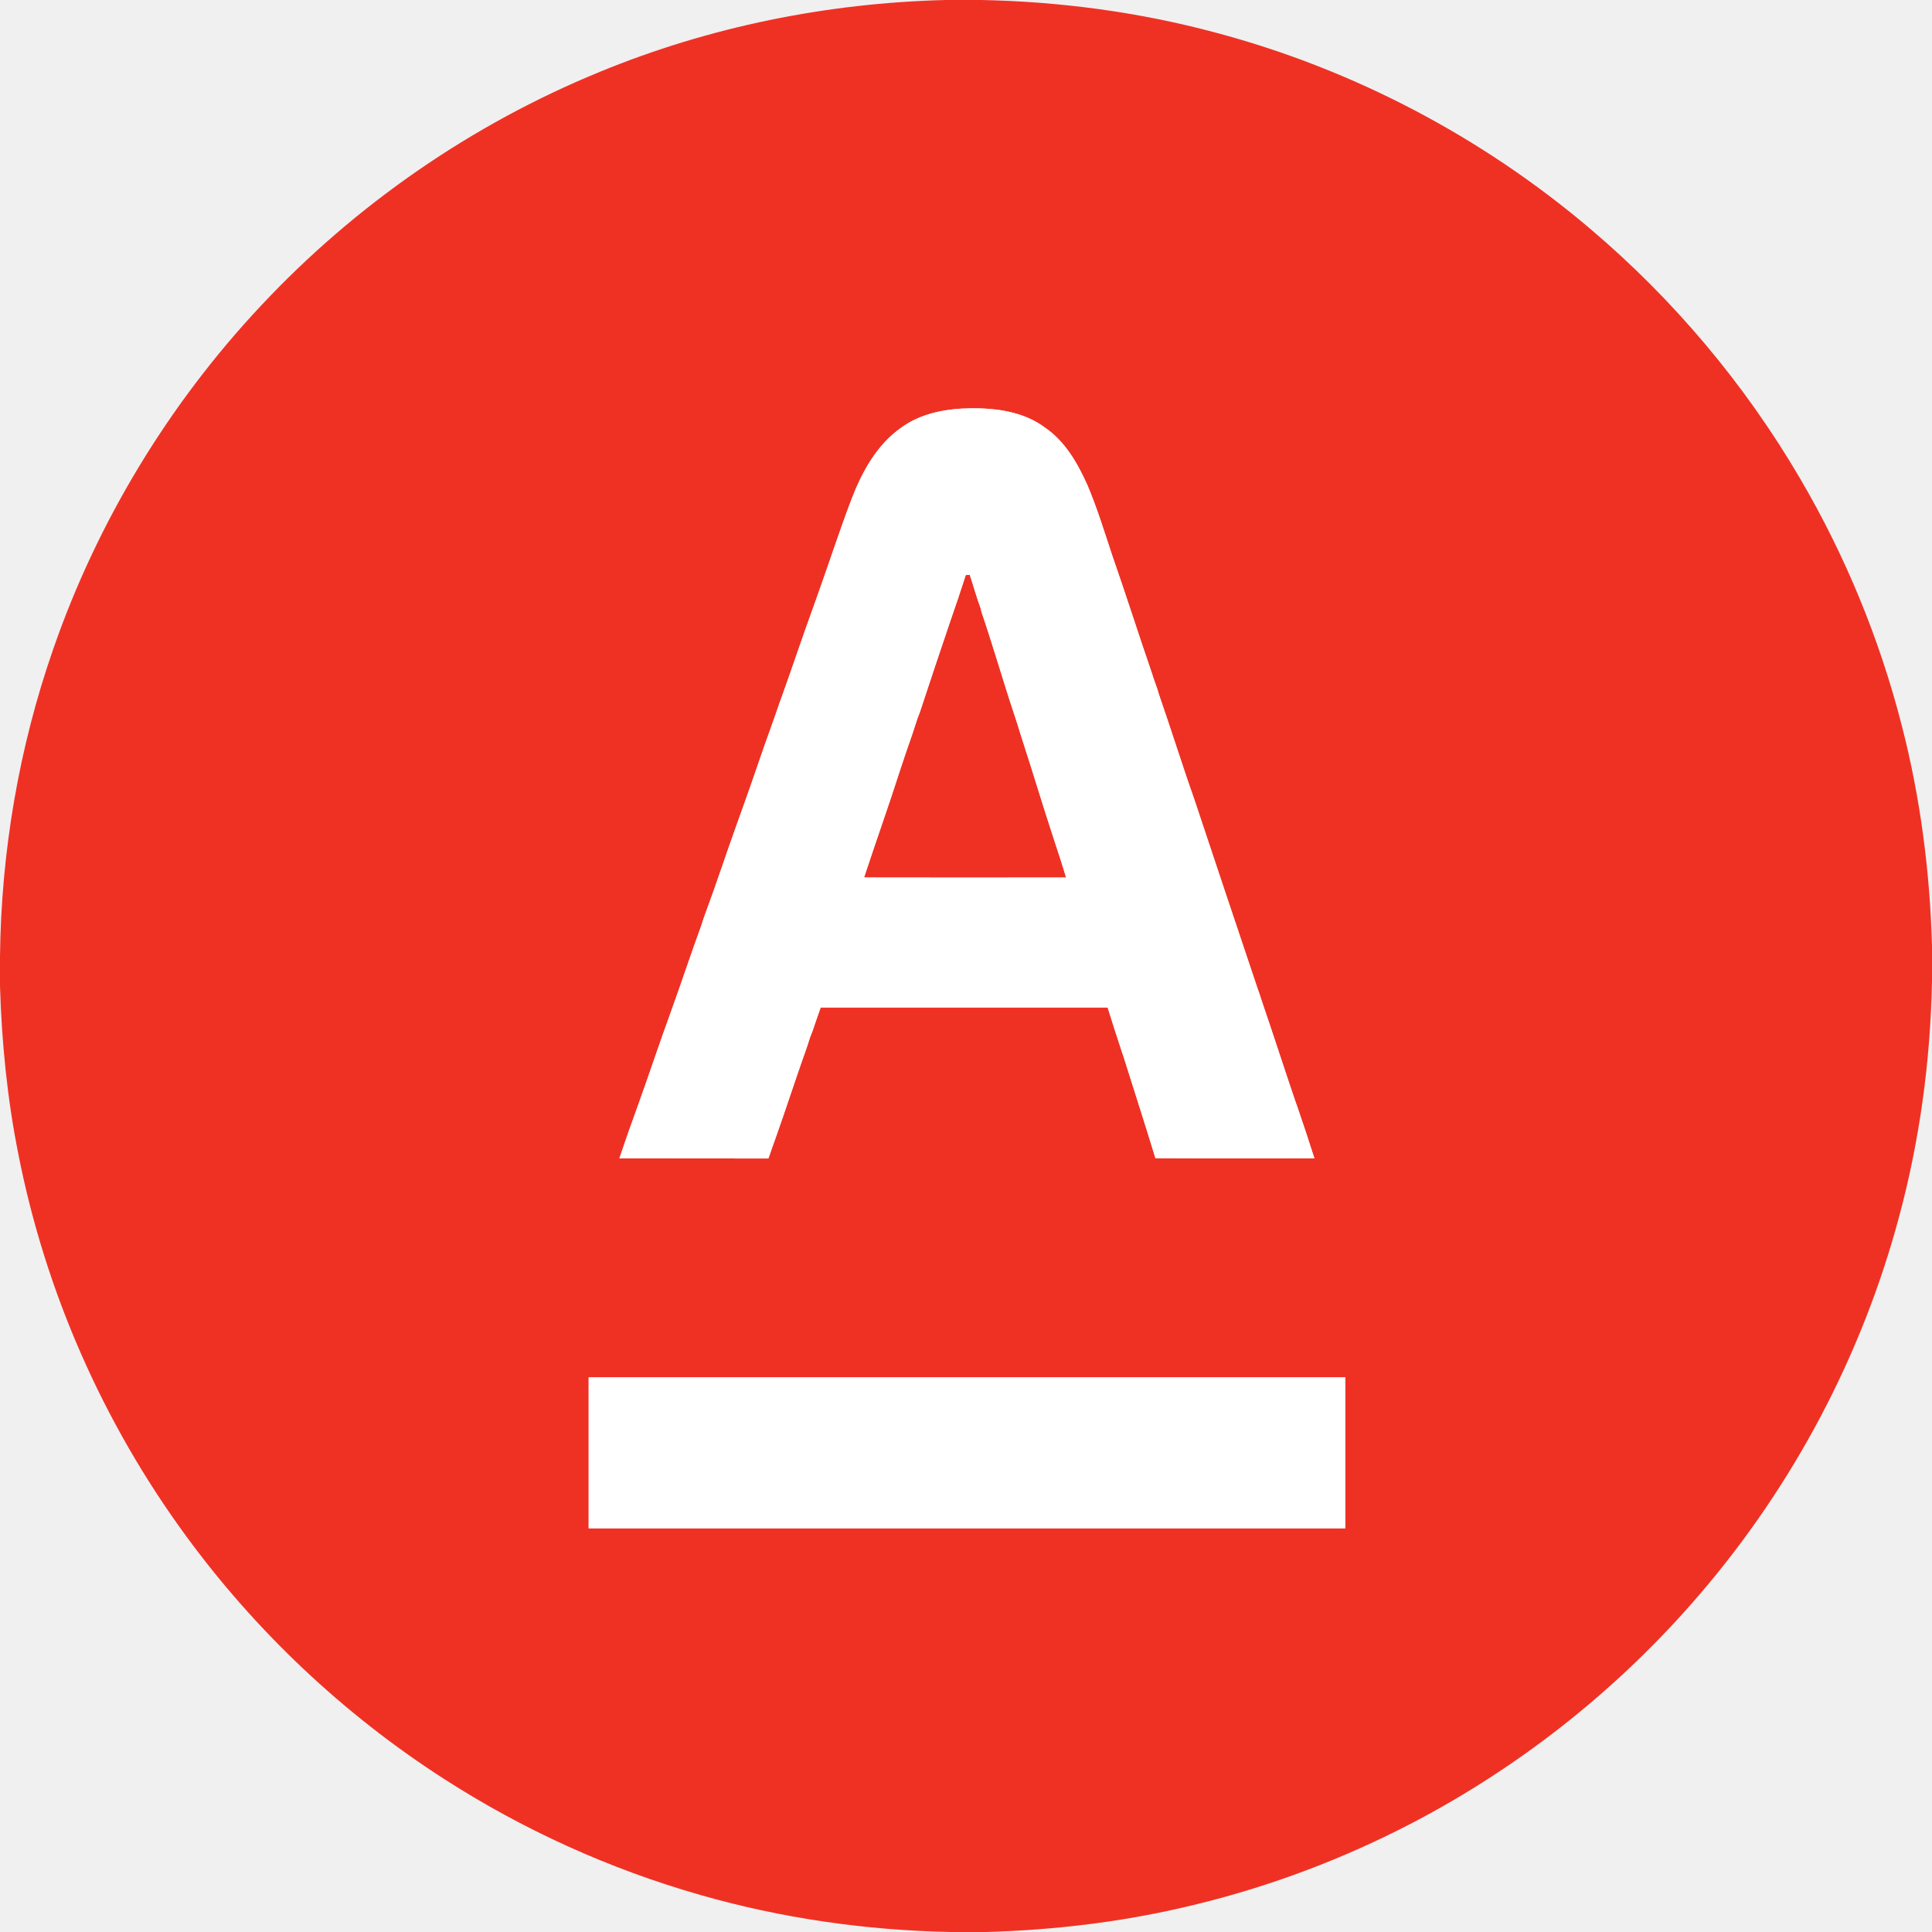
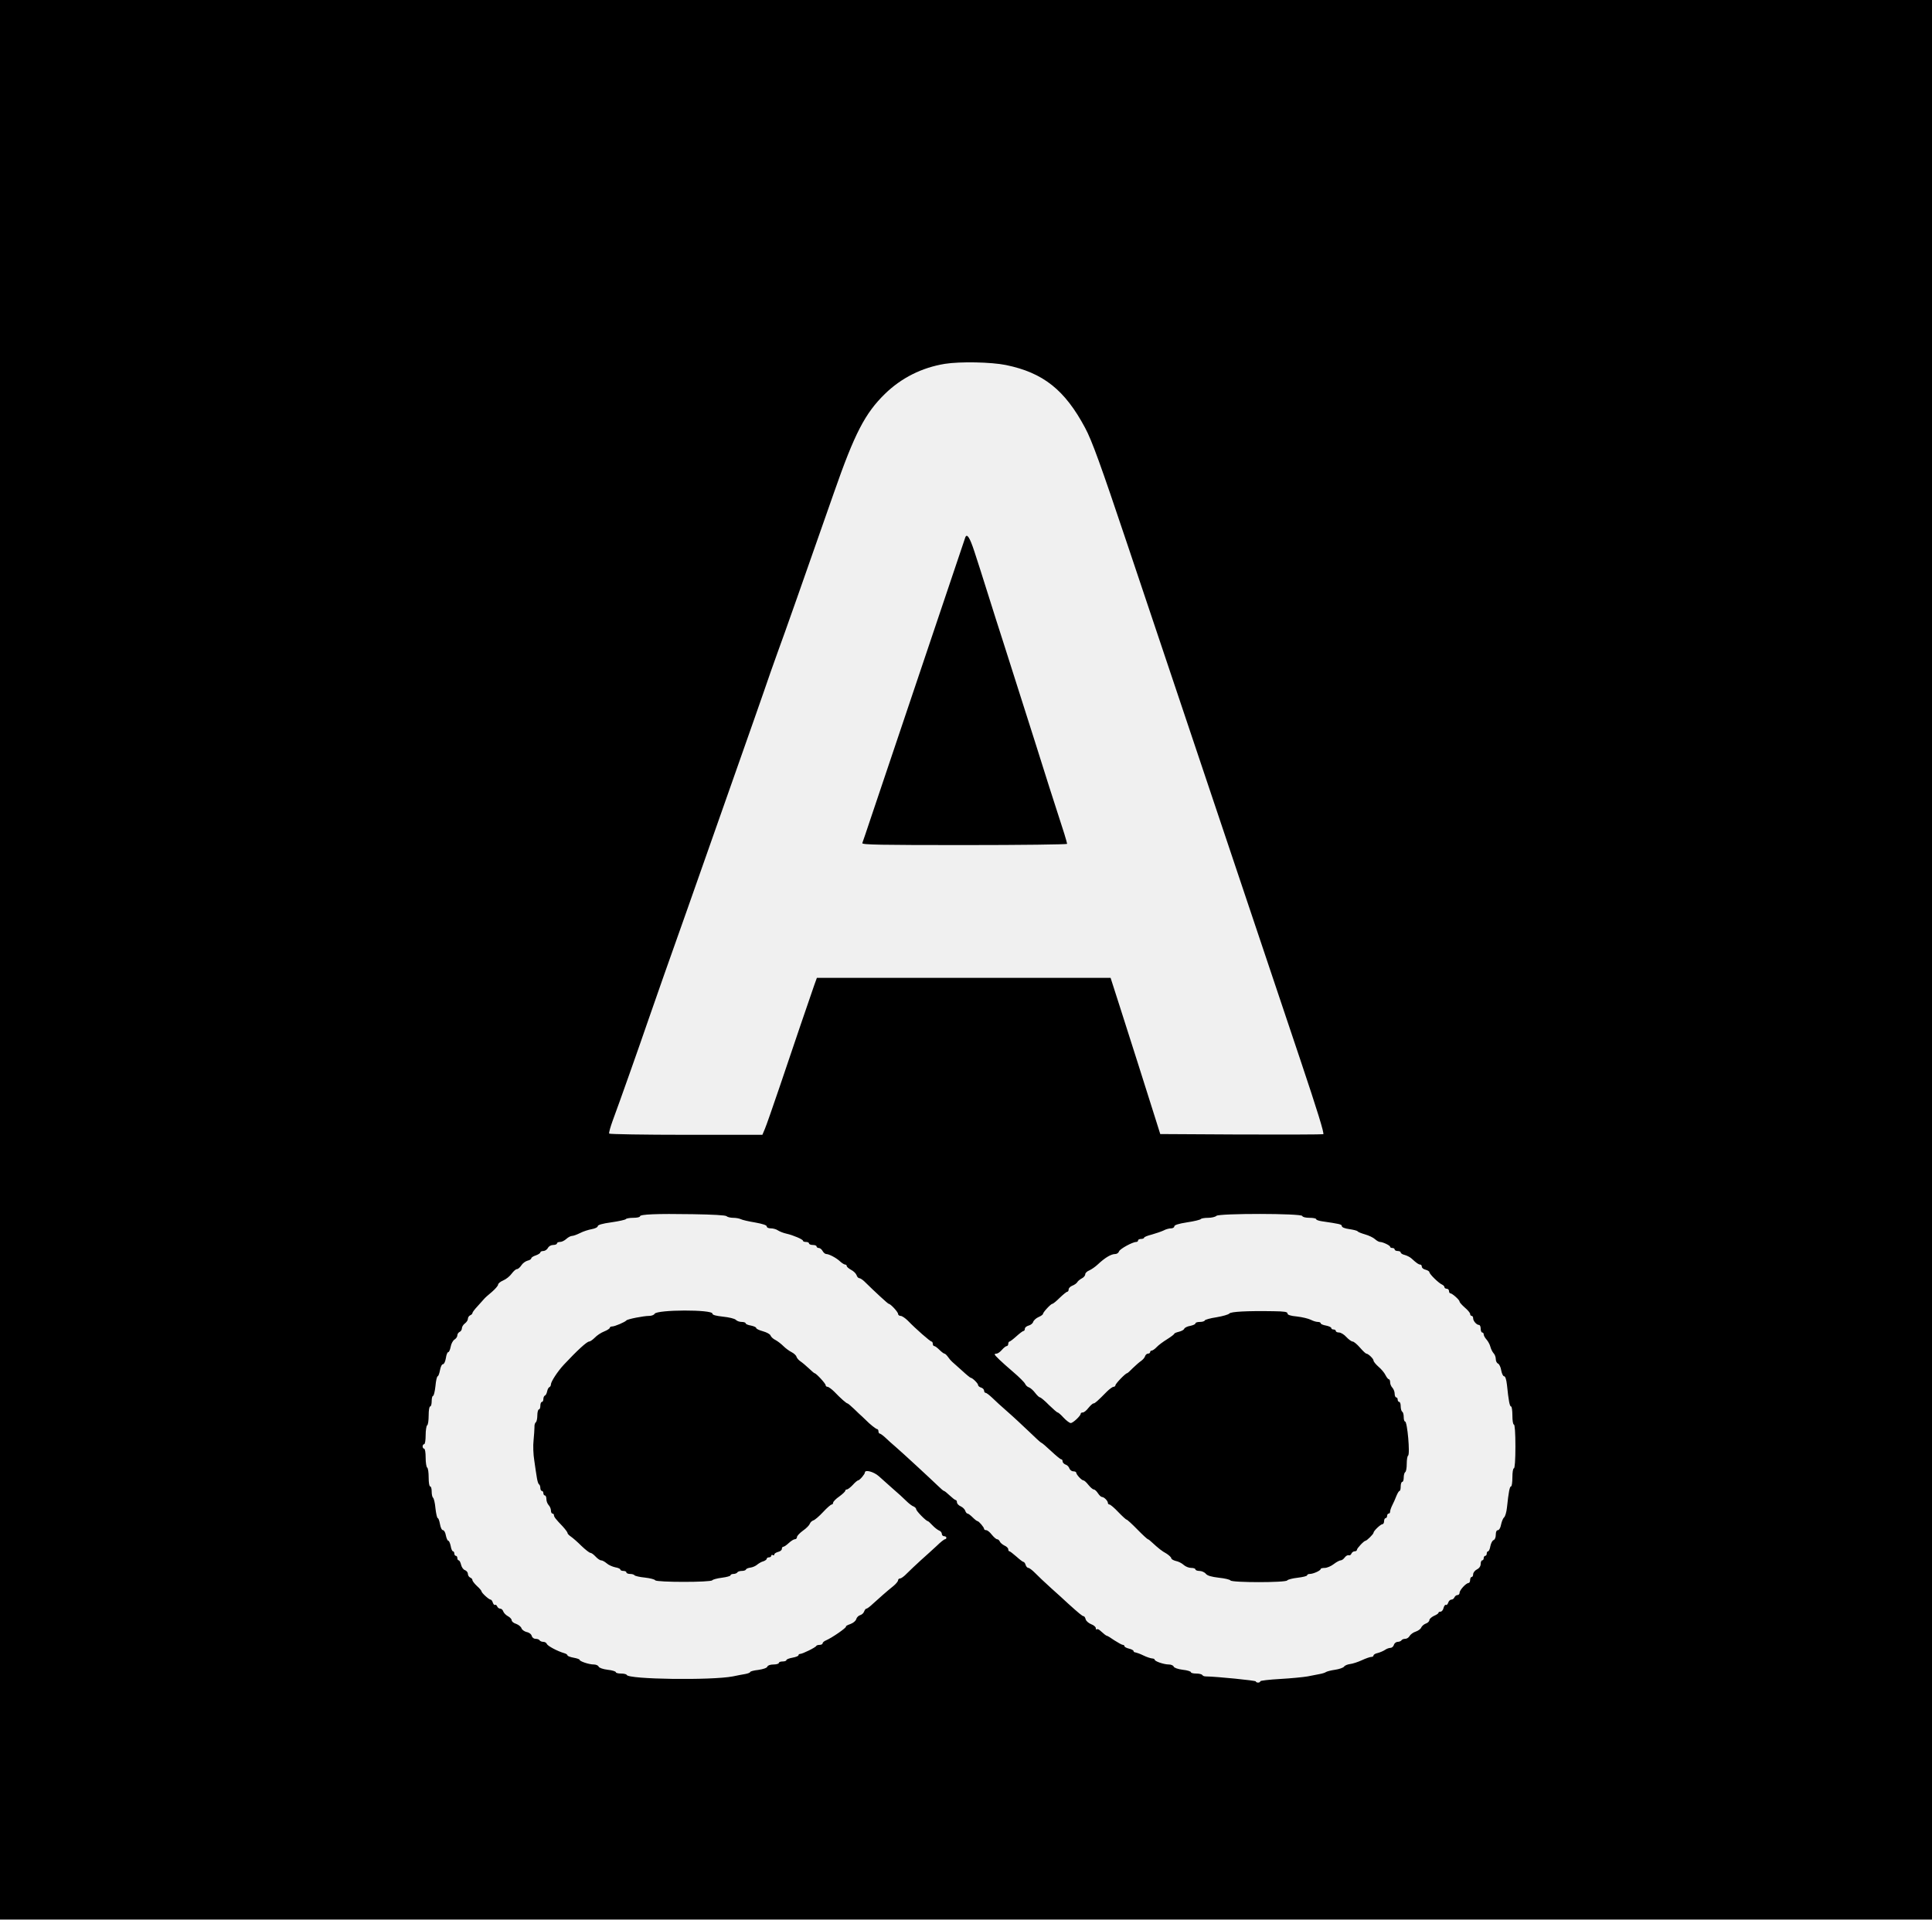
- <svg xmlns="http://www.w3.org/2000/svg" width="1080pt" height="1080pt" viewBox="0 0 1080 1080" version="1.1">
-   <g id="#ef3124ff">
-     <path fill="#ef3124" opacity="1.00" d=" M 528.67 0.00 L 548.66 0.00 C 592.86 0.89 636.98 6.79 679.69 18.27 C 756.45 38.70 828.47 76.54 889.00 127.95 C 935.45 167.31 975.21 214.55 1006.02 267.07 C 1031.41 310.29 1050.71 357.09 1063.13 405.66 C 1073.50 445.83 1078.84 487.21 1080.00 528.66 L 1080.00 548.76 C 1079.09 593.15 1073.14 637.47 1061.55 680.35 C 1040.90 757.57 1002.61 829.96 950.63 890.66 C 903.93 945.36 846.23 990.62 781.95 1022.88 C 743.71 1042.06 703.19 1056.69 661.49 1066.25 C 625.37 1074.64 588.39 1078.93 551.35 1080.00 L 531.28 1080.00 C 484.03 1079.06 436.87 1072.33 391.43 1059.28 C 340.70 1044.81 292.16 1022.76 247.83 994.18 C 192.01 958.22 142.91 911.90 103.75 858.28 C 57.53 795.14 25.28 721.82 10.23 645.01 C 4.06 614.16 0.96 582.77 0.00 551.34 L 0.00 534.69 C 0.64 476.24 10.57 417.87 29.82 362.65 C 54.50 291.54 94.38 225.78 145.88 170.89 C 198.71 114.44 263.75 69.45 335.32 40.16 C 396.55 14.93 462.50 1.63 528.67 0.00 M 503.97 238.93 C 490.23 248.49 481.94 263.64 476.06 278.92 C 468.88 297.76 462.74 316.98 455.89 335.93 C 455.53 336.91 455.18 337.89 454.83 338.87 C 448.66 355.81 442.98 372.92 436.88 389.88 C 436.52 390.87 436.16 391.86 435.80 392.85 C 434.34 397.31 432.68 401.70 431.14 406.13 C 425.85 420.63 421.08 435.33 415.81 449.84 C 414.56 453.25 413.33 456.67 412.13 460.10 C 406.01 477.06 400.44 494.21 394.14 511.10 C 393.42 513.09 392.74 515.09 392.13 517.11 C 386.29 533.05 380.99 549.19 375.21 565.15 C 368.65 583.06 362.69 601.19 356.21 619.13 C 352.75 628.55 349.43 638.02 346.25 647.54 C 374.00 647.62 401.75 647.50 429.51 647.60 C 430.84 644.16 431.88 640.61 433.21 637.16 C 439.37 619.86 444.97 602.38 451.15 585.09 C 451.70 583.37 452.26 581.66 452.81 579.94 C 453.29 578.68 453.77 577.41 454.28 576.16 C 455.70 571.81 457.27 567.50 458.76 563.18 C 512.24 563.20 565.71 563.18 619.19 563.19 C 621.62 571.19 624.25 579.12 626.85 587.07 C 627.15 588.09 627.50 589.09 627.88 590.10 C 633.89 609.20 640.05 628.28 645.90 647.43 C 675.51 647.72 705.14 647.51 734.77 647.54 C 731.70 637.94 728.55 628.37 725.26 618.85 C 724.89 617.86 724.53 616.87 724.20 615.88 C 723.85 614.87 723.51 613.87 723.18 612.87 C 717.32 595.64 711.77 578.31 705.86 561.09 C 705.23 559.06 704.55 557.06 703.88 555.05 C 703.51 554.05 703.15 553.05 702.82 552.06 C 691.04 516.84 679.15 481.65 667.47 446.40 C 660.63 427.06 654.57 407.45 647.81 388.09 C 647.66 387.57 647.35 386.54 647.20 386.02 C 646.90 384.97 646.55 383.94 646.15 382.94 C 645.52 380.93 644.67 378.99 644.13 376.96 C 636.48 354.77 629.39 332.39 621.65 310.22 C 617.29 297.09 613.25 283.82 607.82 271.08 C 602.34 258.86 595.34 246.62 584.01 238.94 C 572.31 230.22 557.17 228.13 542.95 228.25 C 529.39 228.37 515.19 230.83 503.97 238.93 M 329.07 769.94 C 329.06 798.06 329.06 826.19 329.07 854.31 C 470.04 854.31 611.02 854.31 752.00 854.31 C 752.00 826.19 752.00 798.06 752.00 769.94 C 611.02 769.93 470.04 769.94 329.07 769.94 Z" />
-     <path fill="#ef3124" opacity="1.00" d=" M 539.87 321.44 C 540.61 321.39 541.36 321.35 542.11 321.32 C 544.19 327.51 545.85 333.84 548.17 339.95 C 548.30 340.49 548.55 341.57 548.67 342.10 C 555.21 361.25 560.75 380.72 567.15 399.91 C 567.68 401.65 568.25 403.37 568.84 405.10 C 569.60 407.71 570.48 410.29 571.27 412.91 C 577.28 431.26 582.76 449.79 588.81 468.14 C 591.19 475.60 593.77 483.01 595.94 490.54 C 558.29 490.59 520.65 490.61 483.01 490.53 C 489.61 470.41 496.78 450.48 503.22 430.29 C 505.36 423.80 507.54 417.32 509.83 410.88 C 510.85 407.88 511.81 404.86 512.79 401.85 C 513.28 400.57 513.79 399.30 514.25 398.01 C 519.85 381.05 525.46 364.08 531.24 347.17 C 534.25 338.64 537.08 330.04 539.87 321.44 Z" />
-   </g>
-   <g id="#ffffffff">
-     <path fill="#ffffff" opacity="1.00" d=" M 503.97 238.93 C 515.19 230.83 529.39 228.37 542.95 228.25 C 557.17 228.13 572.31 230.22 584.01 238.94 C 595.34 246.62 602.34 258.86 607.82 271.08 C 613.25 283.82 617.29 297.09 621.65 310.22 C 629.39 332.39 636.48 354.77 644.13 376.96 C 644.67 378.99 645.52 380.93 646.15 382.94 C 646.55 383.94 646.90 384.97 647.20 386.02 C 647.35 386.54 647.66 387.57 647.81 388.09 C 654.57 407.45 660.63 427.06 667.47 446.40 C 679.15 481.65 691.04 516.84 702.82 552.06 C 703.15 553.05 703.51 554.05 703.88 555.05 C 704.55 557.06 705.23 559.06 705.86 561.09 C 711.77 578.31 717.32 595.64 723.18 612.87 C 723.51 613.87 723.85 614.87 724.20 615.88 C 724.53 616.87 724.89 617.86 725.26 618.85 C 728.55 628.37 731.70 637.94 734.77 647.54 C 705.14 647.51 675.51 647.72 645.90 647.43 C 640.05 628.28 633.89 609.20 627.88 590.10 C 627.50 589.09 627.15 588.09 626.85 587.07 C 624.25 579.12 621.62 571.19 619.19 563.19 C 565.71 563.18 512.24 563.20 458.76 563.18 C 457.27 567.50 455.70 571.81 454.28 576.16 C 453.77 577.41 453.29 578.68 452.81 579.94 C 452.26 581.66 451.70 583.37 451.15 585.09 C 444.97 602.38 439.37 619.86 433.21 637.16 C 431.88 640.61 430.84 644.16 429.51 647.60 C 401.75 647.50 374.00 647.62 346.25 647.54 C 349.43 638.02 352.75 628.55 356.21 619.13 C 362.69 601.19 368.65 583.06 375.21 565.15 C 380.99 549.19 386.29 533.05 392.13 517.11 C 392.74 515.09 393.42 513.09 394.14 511.10 C 400.44 494.21 406.01 477.06 412.13 460.10 C 413.33 456.67 414.56 453.25 415.81 449.84 C 421.08 435.33 425.85 420.63 431.14 406.13 C 432.68 401.70 434.34 397.31 435.80 392.85 C 436.16 391.86 436.52 390.87 436.88 389.88 C 442.98 372.92 448.66 355.81 454.83 338.87 C 455.18 337.89 455.53 336.91 455.89 335.93 C 462.74 316.98 468.88 297.76 476.06 278.92 C 481.94 263.64 490.23 248.49 503.97 238.93 M 539.87 321.44 C 537.08 330.04 534.25 338.64 531.24 347.17 C 525.46 364.08 519.85 381.05 514.25 398.01 C 513.79 399.30 513.28 400.57 512.79 401.85 C 511.81 404.86 510.85 407.88 509.83 410.88 C 507.54 417.32 505.36 423.80 503.22 430.29 C 496.78 450.48 489.61 470.41 483.01 490.53 C 520.65 490.61 558.29 490.59 595.94 490.54 C 593.77 483.01 591.19 475.60 588.81 468.14 C 582.76 449.79 577.28 431.26 571.27 412.91 C 570.48 410.29 569.60 407.71 568.84 405.10 C 568.25 403.37 567.68 401.65 567.15 399.91 C 560.75 380.72 555.21 361.25 548.67 342.10 C 548.55 341.57 548.30 340.49 548.17 339.95 C 545.85 333.84 544.19 327.51 542.11 321.32 C 541.36 321.35 540.61 321.39 539.87 321.44 Z" />
-     <path fill="#ffffff" opacity="1.00" d=" M 329.07 769.94 C 470.04 769.94 611.02 769.93 752.00 769.94 C 752.00 798.06 752.00 826.19 752.00 854.31 C 611.02 854.31 470.04 854.31 329.07 854.31 C 329.06 826.19 329.06 798.06 329.07 769.94 Z" />
+ <svg xmlns="http://www.w3.org/2000/svg" version="1.0" width="1280pt" height="1272pt" viewBox="0 0 1280 1272" preserveAspectRatio="xMidYMid meet">
+   <g transform="translate(0,1272) scale(0.1,-0.1)" fill="#000000" stroke="none">
+     <path d="M0 6360 l0 -6360 6400 0 6400 0 0 6360 0 6360 -6400 0 -6400 0 0 -6360z m6665 3941 c247 -51 390 -165 524 -416 45 -83 105 -250 276 -760 610 -1819 1010 -3012 1150 -3428 112 -334 160 -489 152 -493 -7 -2 -252 -3 -546 -2 l-534 3 -22 70 c-59 188 -193 610 -247 778 l-60 187 -973 0 -973 0 -17 -47 c-28 -80 -142 -414 -229 -673 -46 -135 -90 -262 -99 -282 l-16 -38 -505 0 c-278 0 -507 4 -510 8 -3 5 8 44 24 88 39 104 181 506 235 664 37 108 158 452 257 730 17 47 56 159 88 250 61 174 142 404 285 810 48 135 108 308 135 385 26 77 68 196 93 265 41 110 177 498 372 1055 137 393 206 526 338 655 109 106 244 174 397 199 101 16 307 12 405 -8z m-1852 -5640 c6 -6 26 -11 44 -11 18 0 41 -4 51 -9 9 -5 52 -15 95 -22 50 -9 77 -18 77 -26 0 -8 12 -13 28 -13 15 0 36 -6 47 -14 11 -7 36 -17 55 -21 45 -10 110 -38 110 -47 0 -5 9 -8 20 -8 11 0 20 -4 20 -10 0 -5 11 -10 25 -10 14 0 25 -4 25 -10 0 -5 7 -10 15 -10 8 0 19 -9 25 -20 6 -11 17 -20 24 -20 19 0 68 -26 93 -50 12 -11 27 -20 33 -20 5 0 10 -4 10 -10 0 -5 13 -16 29 -25 16 -8 32 -24 36 -35 3 -11 12 -20 18 -20 6 0 20 -9 32 -20 73 -72 158 -150 163 -150 12 0 62 -54 62 -67 0 -7 8 -13 17 -13 9 0 31 -15 48 -32 53 -55 148 -138 157 -138 4 0 8 -7 8 -15 0 -8 4 -15 10 -15 5 0 20 -11 34 -25 14 -14 29 -25 33 -25 5 0 15 -10 23 -21 8 -12 21 -27 28 -33 7 -6 36 -32 65 -58 29 -27 55 -48 58 -48 11 0 49 -37 49 -48 0 -6 9 -14 20 -17 11 -3 20 -13 20 -21 0 -8 5 -14 10 -14 6 0 25 -15 43 -32 18 -18 64 -60 102 -93 38 -33 102 -93 143 -132 41 -40 77 -73 80 -73 4 0 33 -25 65 -55 32 -30 62 -55 67 -55 6 0 10 -6 10 -14 0 -8 9 -17 19 -21 11 -3 23 -15 26 -26 4 -10 15 -19 26 -19 10 0 19 -4 19 -8 0 -13 36 -52 48 -52 5 0 20 -13 33 -30 13 -16 29 -30 35 -30 7 0 19 -11 28 -25 9 -14 21 -25 27 -25 14 0 39 -26 39 -39 0 -6 5 -11 11 -11 5 0 32 -22 58 -50 26 -27 51 -50 55 -50 4 0 36 -29 71 -65 35 -36 67 -65 70 -65 3 0 14 -8 24 -18 48 -44 68 -60 99 -77 17 -11 32 -25 32 -31 0 -6 14 -14 30 -18 17 -3 40 -15 52 -26 12 -11 34 -20 50 -20 15 0 28 -4 28 -10 0 -5 12 -10 26 -10 15 0 34 -8 43 -19 11 -13 37 -20 86 -26 39 -4 73 -12 77 -18 9 -15 367 -15 376 0 4 6 35 14 70 18 34 4 62 11 62 16 0 5 8 9 18 9 22 0 72 22 72 33 0 4 12 7 27 7 14 0 41 11 59 25 18 14 39 25 46 25 8 0 20 9 27 19 8 11 20 17 26 15 7 -3 15 2 18 10 4 9 13 16 22 16 8 0 15 4 15 10 0 10 47 60 57 60 8 0 53 44 53 53 0 12 47 57 60 57 5 0 10 9 10 20 0 11 5 20 10 20 6 0 10 7 10 15 0 8 5 15 10 15 6 0 10 6 10 14 0 8 7 27 15 43 8 15 20 43 27 61 7 17 16 32 20 32 5 0 8 14 8 30 0 17 5 30 10 30 6 0 10 13 10 29 0 17 5 33 10 36 6 3 10 28 10 55 0 27 4 51 9 54 14 9 -5 226 -20 226 -5 0 -9 13 -9 29 0 17 -4 33 -10 36 -5 3 -10 19 -10 36 0 16 -4 29 -10 29 -5 0 -10 7 -10 15 0 8 -4 15 -10 15 -5 0 -10 11 -10 24 0 14 -7 31 -15 40 -8 8 -15 24 -15 35 0 12 -4 21 -8 21 -5 0 -15 12 -23 28 -7 15 -28 40 -46 55 -18 16 -33 34 -33 41 0 12 -35 46 -48 46 -4 0 -23 18 -42 40 -19 22 -41 40 -48 40 -8 0 -27 14 -42 30 -15 17 -37 30 -49 30 -12 0 -21 5 -21 10 0 6 -7 10 -15 10 -8 0 -15 4 -15 10 0 5 -16 12 -35 16 -19 3 -35 10 -35 15 0 5 -8 9 -19 9 -10 0 -31 6 -46 14 -16 8 -57 18 -92 22 -44 4 -63 11 -63 20 0 11 -21 14 -92 15 -180 3 -282 -3 -293 -15 -5 -7 -44 -18 -85 -25 -41 -6 -76 -16 -78 -21 -2 -6 -17 -10 -33 -10 -16 0 -29 -4 -29 -10 0 -5 -15 -12 -34 -16 -19 -3 -37 -12 -40 -19 -2 -7 -18 -16 -35 -20 -17 -4 -31 -10 -31 -13 0 -4 -21 -20 -48 -37 -26 -16 -57 -39 -69 -52 -12 -13 -27 -23 -33 -23 -5 0 -10 -4 -10 -10 0 -5 -6 -10 -14 -10 -8 0 -17 -8 -20 -18 -3 -10 -16 -24 -28 -32 -12 -8 -36 -30 -54 -47 -17 -18 -34 -33 -37 -33 -10 0 -77 -69 -77 -80 0 -5 -6 -10 -13 -10 -6 0 -27 -15 -44 -32 -61 -62 -79 -78 -88 -78 -6 0 -21 -14 -34 -30 -13 -17 -29 -30 -37 -30 -8 0 -14 -3 -14 -8 0 -14 -51 -62 -66 -62 -8 0 -29 16 -47 35 -17 19 -35 35 -40 35 -4 0 -30 23 -58 50 -27 28 -54 50 -59 50 -5 0 -19 13 -32 30 -12 16 -30 32 -40 36 -11 3 -22 14 -26 23 -4 10 -40 46 -80 80 -77 66 -122 109 -122 116 0 3 6 5 13 5 7 0 23 11 35 25 12 14 26 25 32 25 5 0 10 7 10 15 0 8 4 15 8 15 4 0 25 16 46 35 21 19 42 35 47 35 5 0 9 7 9 15 0 8 11 17 25 21 13 3 27 14 30 24 3 10 19 25 35 32 17 7 30 17 30 21 0 11 52 67 62 67 5 0 27 18 49 40 23 22 45 40 50 40 5 0 9 7 9 15 0 9 11 20 24 25 13 5 28 15 33 23 4 8 18 19 31 26 12 6 22 18 22 27 0 8 12 20 28 26 15 7 39 24 54 38 49 46 89 70 117 70 11 0 22 8 25 18 6 16 89 62 114 62 7 0 12 5 12 10 0 6 9 10 20 10 11 0 20 4 20 8 0 5 23 14 51 21 28 8 63 20 78 27 14 8 36 14 49 14 12 0 22 6 22 13 0 9 27 18 85 27 47 7 88 17 91 22 3 4 24 8 48 8 23 0 48 6 55 13 17 17 563 17 569 -1 2 -7 22 -12 48 -12 24 0 44 -4 44 -9 0 -5 17 -11 38 -14 116 -17 132 -20 132 -32 0 -8 20 -16 50 -20 27 -4 52 -10 55 -15 2 -4 25 -13 49 -20 25 -7 54 -21 65 -31 11 -10 26 -19 34 -19 18 0 67 -23 67 -32 0 -5 7 -8 15 -8 8 0 15 -4 15 -10 0 -5 9 -10 20 -10 11 0 20 -4 20 -10 0 -5 12 -13 26 -16 15 -4 35 -14 45 -23 35 -32 48 -41 59 -41 5 0 10 -6 10 -14 0 -8 11 -17 25 -20 14 -4 25 -11 25 -16 0 -13 64 -75 85 -83 8 -4 15 -11 15 -17 0 -5 7 -10 15 -10 8 0 15 -7 15 -15 0 -8 4 -15 8 -15 13 0 62 -44 62 -55 0 -6 16 -23 35 -40 19 -16 35 -35 35 -42 0 -7 5 -13 10 -13 6 0 10 -7 10 -16 0 -18 23 -44 39 -44 6 0 11 -11 11 -25 0 -14 5 -25 10 -25 6 0 10 -6 10 -13 0 -7 8 -22 18 -33 10 -11 22 -32 26 -48 4 -16 14 -35 21 -43 8 -8 15 -25 15 -39 0 -14 7 -27 15 -30 8 -4 18 -24 21 -45 4 -21 12 -39 19 -39 8 0 15 -21 19 -57 11 -107 18 -143 27 -143 5 0 9 -27 9 -60 0 -33 4 -60 10 -60 6 0 10 -55 10 -145 0 -90 -4 -145 -10 -145 -6 0 -10 -27 -10 -60 0 -33 -4 -60 -9 -60 -9 0 -16 -36 -27 -140 -3 -30 -12 -60 -19 -65 -7 -6 -16 -28 -20 -48 -4 -22 -13 -37 -21 -37 -9 0 -14 -11 -14 -30 0 -18 -6 -33 -15 -36 -8 -3 -17 -21 -21 -40 -3 -19 -10 -34 -15 -34 -5 0 -9 -7 -9 -15 0 -8 -4 -15 -10 -15 -5 0 -10 -7 -10 -15 0 -8 -4 -15 -10 -15 -5 0 -10 -10 -10 -23 0 -15 -9 -29 -25 -37 -14 -7 -25 -22 -25 -32 0 -10 -4 -18 -10 -18 -5 0 -10 -9 -10 -20 0 -11 -5 -20 -10 -20 -17 0 -60 -47 -60 -65 0 -8 -6 -15 -14 -15 -8 0 -16 -7 -20 -15 -3 -8 -12 -15 -20 -15 -8 0 -18 -9 -21 -20 -4 -11 -10 -18 -15 -15 -5 3 -12 -6 -16 -20 -3 -14 -12 -25 -20 -25 -8 0 -14 -3 -14 -8 0 -4 -13 -13 -30 -20 -16 -8 -30 -20 -30 -28 0 -8 -11 -19 -24 -23 -13 -5 -26 -17 -30 -26 -3 -9 -19 -21 -36 -27 -17 -5 -35 -19 -41 -29 -5 -10 -18 -19 -29 -19 -10 0 -22 -4 -25 -10 -3 -5 -15 -10 -25 -10 -10 0 -22 -9 -25 -20 -3 -11 -14 -20 -23 -20 -10 0 -26 -6 -37 -14 -11 -7 -32 -16 -47 -20 -16 -3 -28 -11 -28 -16 0 -6 -7 -10 -16 -10 -8 0 -36 -10 -62 -22 -26 -12 -60 -23 -77 -25 -16 -2 -35 -9 -40 -17 -6 -8 -33 -17 -60 -21 -28 -4 -54 -11 -60 -15 -5 -4 -23 -10 -40 -13 -16 -3 -53 -10 -82 -16 -29 -5 -111 -13 -182 -17 -72 -4 -131 -11 -131 -15 0 -5 -7 -9 -15 -9 -8 0 -15 4 -15 8 0 6 -260 32 -332 33 -10 0 -20 4 -23 10 -4 5 -22 9 -41 9 -19 0 -34 4 -34 9 0 5 -24 13 -54 16 -32 4 -57 13 -60 21 -3 8 -18 14 -32 14 -33 0 -94 21 -94 32 0 4 -8 8 -17 8 -10 1 -36 9 -58 20 -22 11 -46 19 -52 20 -7 0 -13 4 -13 9 0 5 -13 12 -30 16 -16 4 -30 11 -30 16 0 5 -5 9 -11 9 -6 0 -31 14 -56 30 -24 17 -46 30 -49 30 -5 0 -19 11 -48 37 -8 7 -16 9 -20 6 -3 -4 -6 0 -6 8 0 8 -14 20 -31 26 -17 7 -33 21 -36 32 -3 12 -9 21 -14 21 -8 0 -32 20 -104 85 -18 17 -67 62 -110 100 -43 39 -92 85 -109 103 -17 17 -36 32 -43 32 -6 0 -15 9 -18 20 -3 11 -10 20 -15 20 -4 0 -25 16 -46 35 -22 19 -42 35 -46 35 -5 0 -8 6 -8 13 0 8 -11 19 -25 25 -14 7 -28 19 -31 27 -4 8 -11 15 -18 15 -6 0 -22 14 -35 30 -13 17 -29 30 -37 30 -8 0 -14 4 -14 8 0 11 -35 52 -44 52 -4 0 -18 11 -32 25 -14 14 -29 25 -34 25 -5 0 -11 8 -15 18 -3 11 -17 24 -30 30 -14 6 -25 18 -25 27 0 8 -4 15 -9 15 -4 0 -22 14 -39 30 -18 17 -34 30 -38 30 -3 0 -21 15 -39 33 -54 52 -237 221 -280 258 -22 19 -53 46 -69 62 -16 15 -33 27 -37 27 -5 0 -9 7 -9 15 0 8 -4 15 -9 15 -7 0 -48 32 -76 61 -5 5 -16 15 -23 22 -8 6 -31 29 -53 50 -21 20 -41 37 -44 37 -7 0 -44 32 -88 78 -17 17 -38 32 -44 32 -7 0 -13 5 -13 11 0 11 -63 79 -73 79 -3 0 -20 15 -39 33 -18 17 -43 38 -55 46 -12 8 -23 21 -26 30 -2 9 -17 23 -33 31 -16 8 -40 26 -54 40 -14 14 -37 32 -52 40 -15 7 -30 21 -33 30 -3 9 -25 21 -50 28 -25 7 -45 16 -45 22 0 5 -16 12 -35 16 -19 3 -35 10 -35 15 0 5 -12 9 -26 9 -14 0 -32 6 -39 14 -8 8 -46 17 -85 21 -46 5 -70 11 -70 20 0 28 -366 27 -383 -1 -4 -8 -21 -14 -36 -14 -36 0 -144 -21 -151 -30 -9 -11 -77 -40 -94 -40 -9 0 -16 -4 -16 -9 0 -5 -17 -16 -37 -24 -21 -8 -49 -27 -62 -41 -14 -14 -31 -26 -38 -26 -15 0 -81 -61 -167 -153 -42 -45 -86 -113 -86 -131 0 -8 -5 -16 -10 -18 -6 -2 -12 -14 -15 -28 -3 -14 -9 -26 -15 -28 -5 -2 -10 -12 -10 -23 0 -10 -4 -19 -10 -19 -5 0 -10 -11 -10 -25 0 -14 -4 -25 -10 -25 -5 0 -10 -18 -10 -39 0 -22 -5 -43 -10 -46 -6 -4 -10 -18 -9 -33 0 -15 -3 -54 -6 -87 -4 -33 -2 -94 5 -135 6 -41 13 -92 17 -113 3 -20 9 -40 14 -43 5 -3 9 -14 9 -25 0 -10 5 -19 10 -19 6 0 10 -7 10 -15 0 -8 5 -15 10 -15 6 0 10 -11 10 -24 0 -14 7 -31 15 -40 8 -8 15 -24 15 -35 0 -12 5 -21 10 -21 6 0 10 -5 10 -10 0 -12 11 -26 58 -75 17 -19 32 -38 32 -44 0 -5 10 -15 23 -24 12 -8 43 -35 69 -61 26 -25 53 -46 59 -46 7 0 22 -11 35 -25 13 -14 29 -25 37 -25 8 0 24 -9 37 -20 12 -11 38 -22 56 -26 19 -3 34 -10 34 -15 0 -5 9 -9 20 -9 11 0 20 -4 20 -10 0 -5 11 -10 24 -10 14 0 27 -4 30 -9 3 -4 34 -12 68 -15 35 -4 66 -12 69 -18 9 -14 369 -14 378 0 3 5 32 13 64 17 31 4 57 11 57 16 0 5 9 9 19 9 11 0 23 5 26 10 3 6 17 10 30 10 13 0 25 4 27 9 2 6 15 11 30 13 15 2 35 11 45 20 10 8 28 19 41 22 12 4 22 12 22 17 0 5 7 9 15 9 8 0 15 5 15 11 0 5 5 7 10 4 6 -3 10 -2 10 4 0 6 11 13 25 17 14 3 25 12 25 20 0 8 4 14 9 14 6 0 22 11 37 25 15 14 33 25 40 25 8 0 14 6 14 14 0 8 18 27 40 43 22 15 42 36 45 45 3 9 14 20 24 23 10 3 39 28 64 55 26 28 51 50 57 50 5 0 10 6 10 13 0 6 18 25 40 40 22 16 40 33 40 38 0 5 5 9 11 9 6 0 24 14 39 30 15 17 31 30 35 30 10 0 45 41 45 52 0 21 58 6 92 -24 20 -18 62 -55 93 -83 32 -27 72 -64 89 -81 17 -17 39 -34 49 -37 9 -4 17 -12 17 -18 0 -12 66 -79 77 -79 3 0 17 -13 31 -28 15 -16 35 -31 45 -35 9 -3 17 -13 17 -22 0 -8 7 -15 15 -15 8 0 15 -4 15 -10 0 -5 -4 -10 -9 -10 -5 0 -30 -19 -54 -43 -25 -23 -73 -67 -107 -97 -33 -30 -75 -70 -92 -87 -17 -18 -37 -33 -45 -33 -7 0 -13 -6 -13 -12 0 -7 -14 -24 -31 -38 -44 -35 -94 -80 -135 -117 -19 -18 -38 -33 -44 -33 -5 0 -11 -9 -15 -19 -3 -10 -15 -21 -26 -24 -11 -3 -23 -15 -26 -26 -3 -12 -20 -26 -39 -33 -18 -6 -32 -14 -29 -16 6 -7 -91 -74 -132 -92 -13 -5 -23 -14 -23 -20 0 -5 -9 -10 -19 -10 -11 0 -21 -3 -23 -7 -4 -10 -91 -53 -107 -53 -6 0 -11 -4 -11 -9 0 -5 -18 -12 -40 -16 -22 -4 -40 -11 -40 -16 0 -5 -11 -9 -25 -9 -14 0 -25 -4 -25 -10 0 -5 -16 -10 -35 -10 -22 0 -38 -6 -41 -14 -3 -9 -27 -17 -60 -22 -30 -3 -54 -10 -54 -14 0 -4 -15 -10 -32 -13 -18 -3 -55 -10 -83 -16 -140 -27 -693 -20 -703 10 -2 5 -19 9 -38 9 -19 0 -34 4 -34 9 0 5 -24 13 -54 16 -32 4 -57 13 -60 21 -3 8 -18 14 -32 14 -32 0 -94 21 -94 31 0 4 -18 10 -40 14 -22 4 -40 11 -40 15 0 5 -10 12 -22 15 -45 13 -110 48 -115 61 -3 8 -13 14 -23 14 -11 0 -22 5 -25 10 -3 6 -15 10 -27 10 -11 0 -22 8 -25 19 -3 12 -17 23 -34 26 -15 4 -31 15 -34 25 -3 10 -19 23 -35 29 -17 5 -30 16 -30 24 0 7 -11 20 -25 27 -13 7 -27 21 -31 32 -3 10 -12 18 -20 18 -8 0 -17 7 -20 15 -4 8 -10 13 -14 10 -5 -3 -11 4 -15 15 -3 11 -10 20 -15 20 -11 0 -60 45 -60 55 0 4 -13 20 -30 35 -16 15 -30 33 -30 39 0 7 -7 14 -15 17 -8 4 -15 14 -15 24 0 10 -9 21 -19 25 -11 3 -22 19 -26 35 -4 17 -11 30 -16 30 -5 0 -9 7 -9 15 0 8 -4 15 -10 15 -5 0 -10 7 -10 15 0 8 -4 15 -9 15 -5 0 -12 16 -15 35 -4 19 -11 35 -16 35 -5 0 -12 16 -16 35 -3 19 -12 35 -19 35 -8 0 -16 17 -20 40 -4 22 -10 40 -15 40 -4 0 -11 29 -15 65 -3 36 -11 67 -16 70 -5 4 -9 22 -9 41 0 19 -4 34 -10 34 -6 0 -10 26 -10 59 0 33 -4 63 -10 66 -5 3 -10 33 -10 66 0 33 -4 59 -10 59 -5 0 -10 7 -10 15 0 8 5 15 10 15 6 0 10 26 10 59 0 33 5 63 10 66 6 3 10 33 10 66 0 33 4 59 10 59 6 0 10 16 10 35 0 19 4 35 9 35 5 0 12 29 16 65 3 36 10 65 15 65 4 0 11 18 15 40 4 22 12 40 20 40 7 0 15 17 19 40 3 22 10 40 16 40 5 0 12 16 16 36 3 19 15 41 25 47 11 7 19 19 19 28 0 9 7 19 15 23 8 3 15 14 15 23 0 10 9 25 20 33 11 8 20 22 20 31 0 9 7 19 15 23 8 3 15 10 15 15 0 5 15 25 33 44 17 19 37 41 43 48 6 8 30 29 53 48 22 19 41 41 41 48 0 8 15 20 34 28 19 8 44 28 56 45 12 16 27 30 35 30 7 0 20 11 29 25 9 14 27 27 41 31 14 3 25 10 25 16 0 5 14 14 30 19 17 6 30 15 30 20 0 5 9 9 20 9 10 0 24 9 30 20 6 12 21 20 35 20 14 0 25 5 25 10 0 6 9 10 20 10 12 0 30 9 42 20 12 11 29 20 38 20 9 0 33 9 53 19 21 11 56 22 78 26 21 4 39 12 39 19 0 9 31 18 90 26 50 7 93 17 96 21 3 5 25 9 50 9 24 0 44 4 44 10 0 13 107 18 349 14 133 -2 218 -7 224 -13z" />
+     <path d="M6395 9158 c-4 -11 -412 -1224 -622 -1848 -30 -90 -57 -170 -60 -177 -4 -11 122 -13 676 -13 375 0 681 4 681 8 0 4 -9 35 -19 68 -34 103 -169 526 -191 599 -21 66 -99 312 -210 660 -27 83 -74 231 -105 330 -31 99 -71 225 -89 279 -31 95 -50 124 -61 94z" />
  </g>
</svg>
